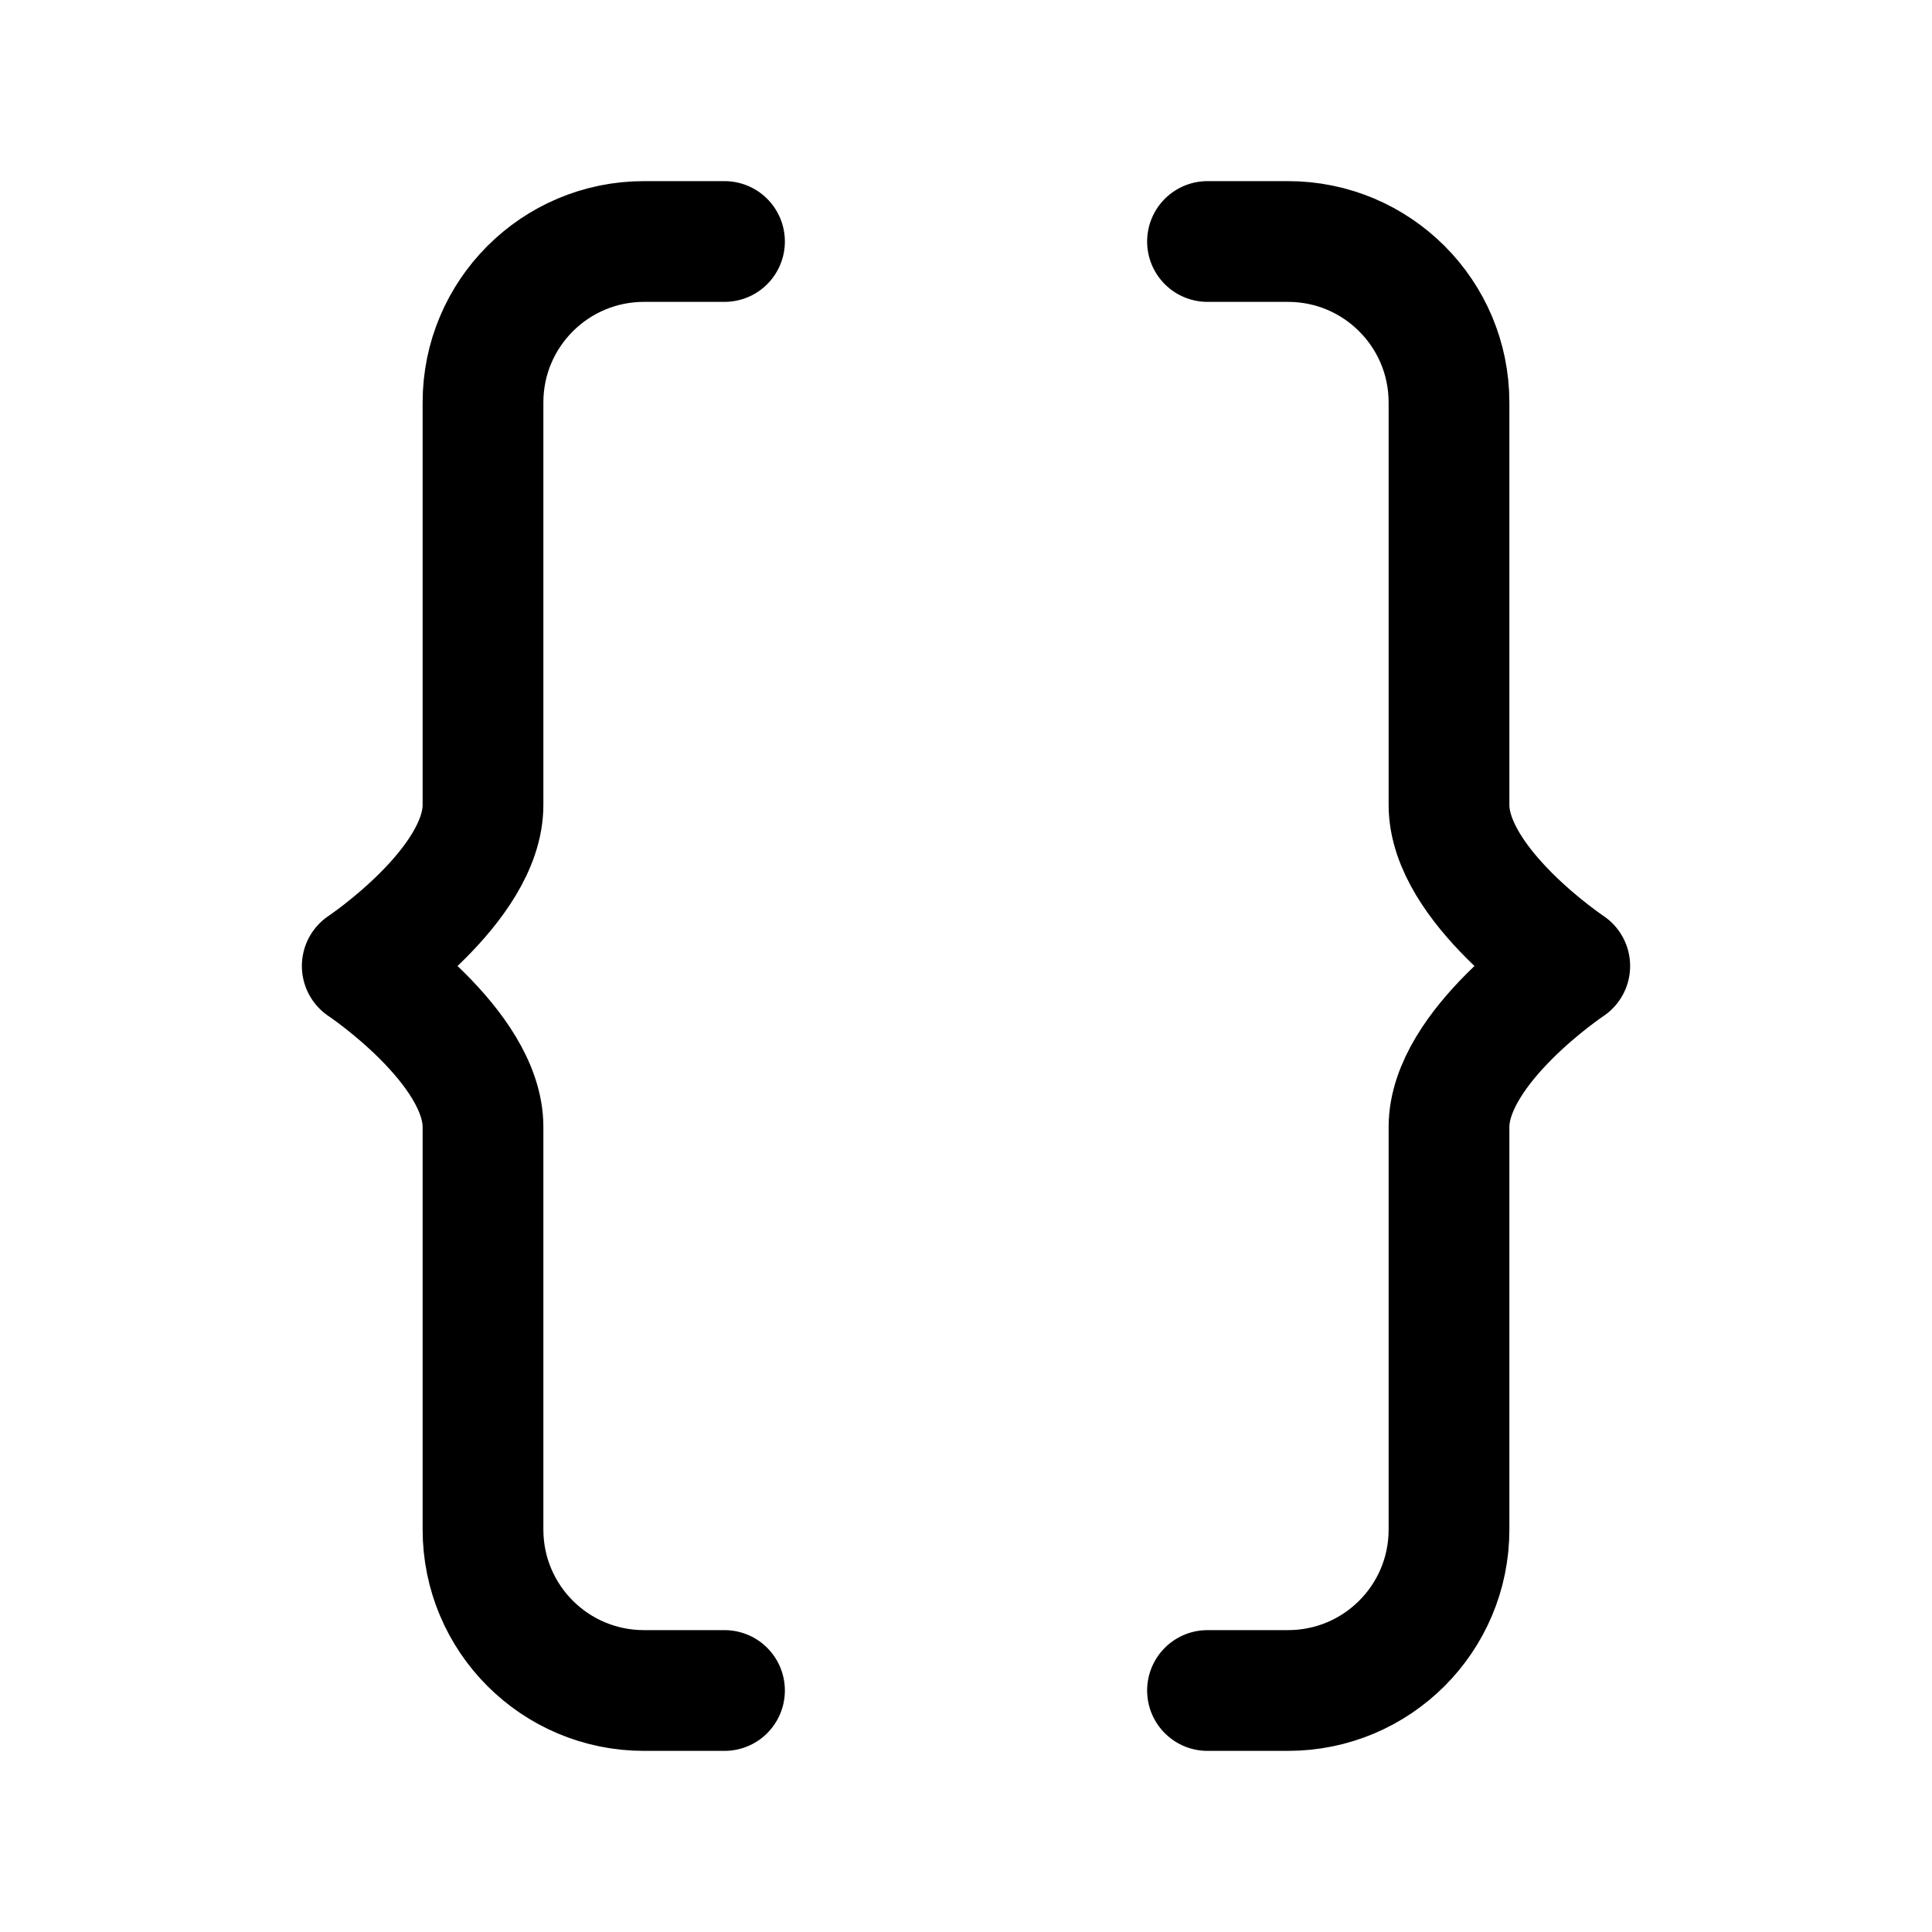
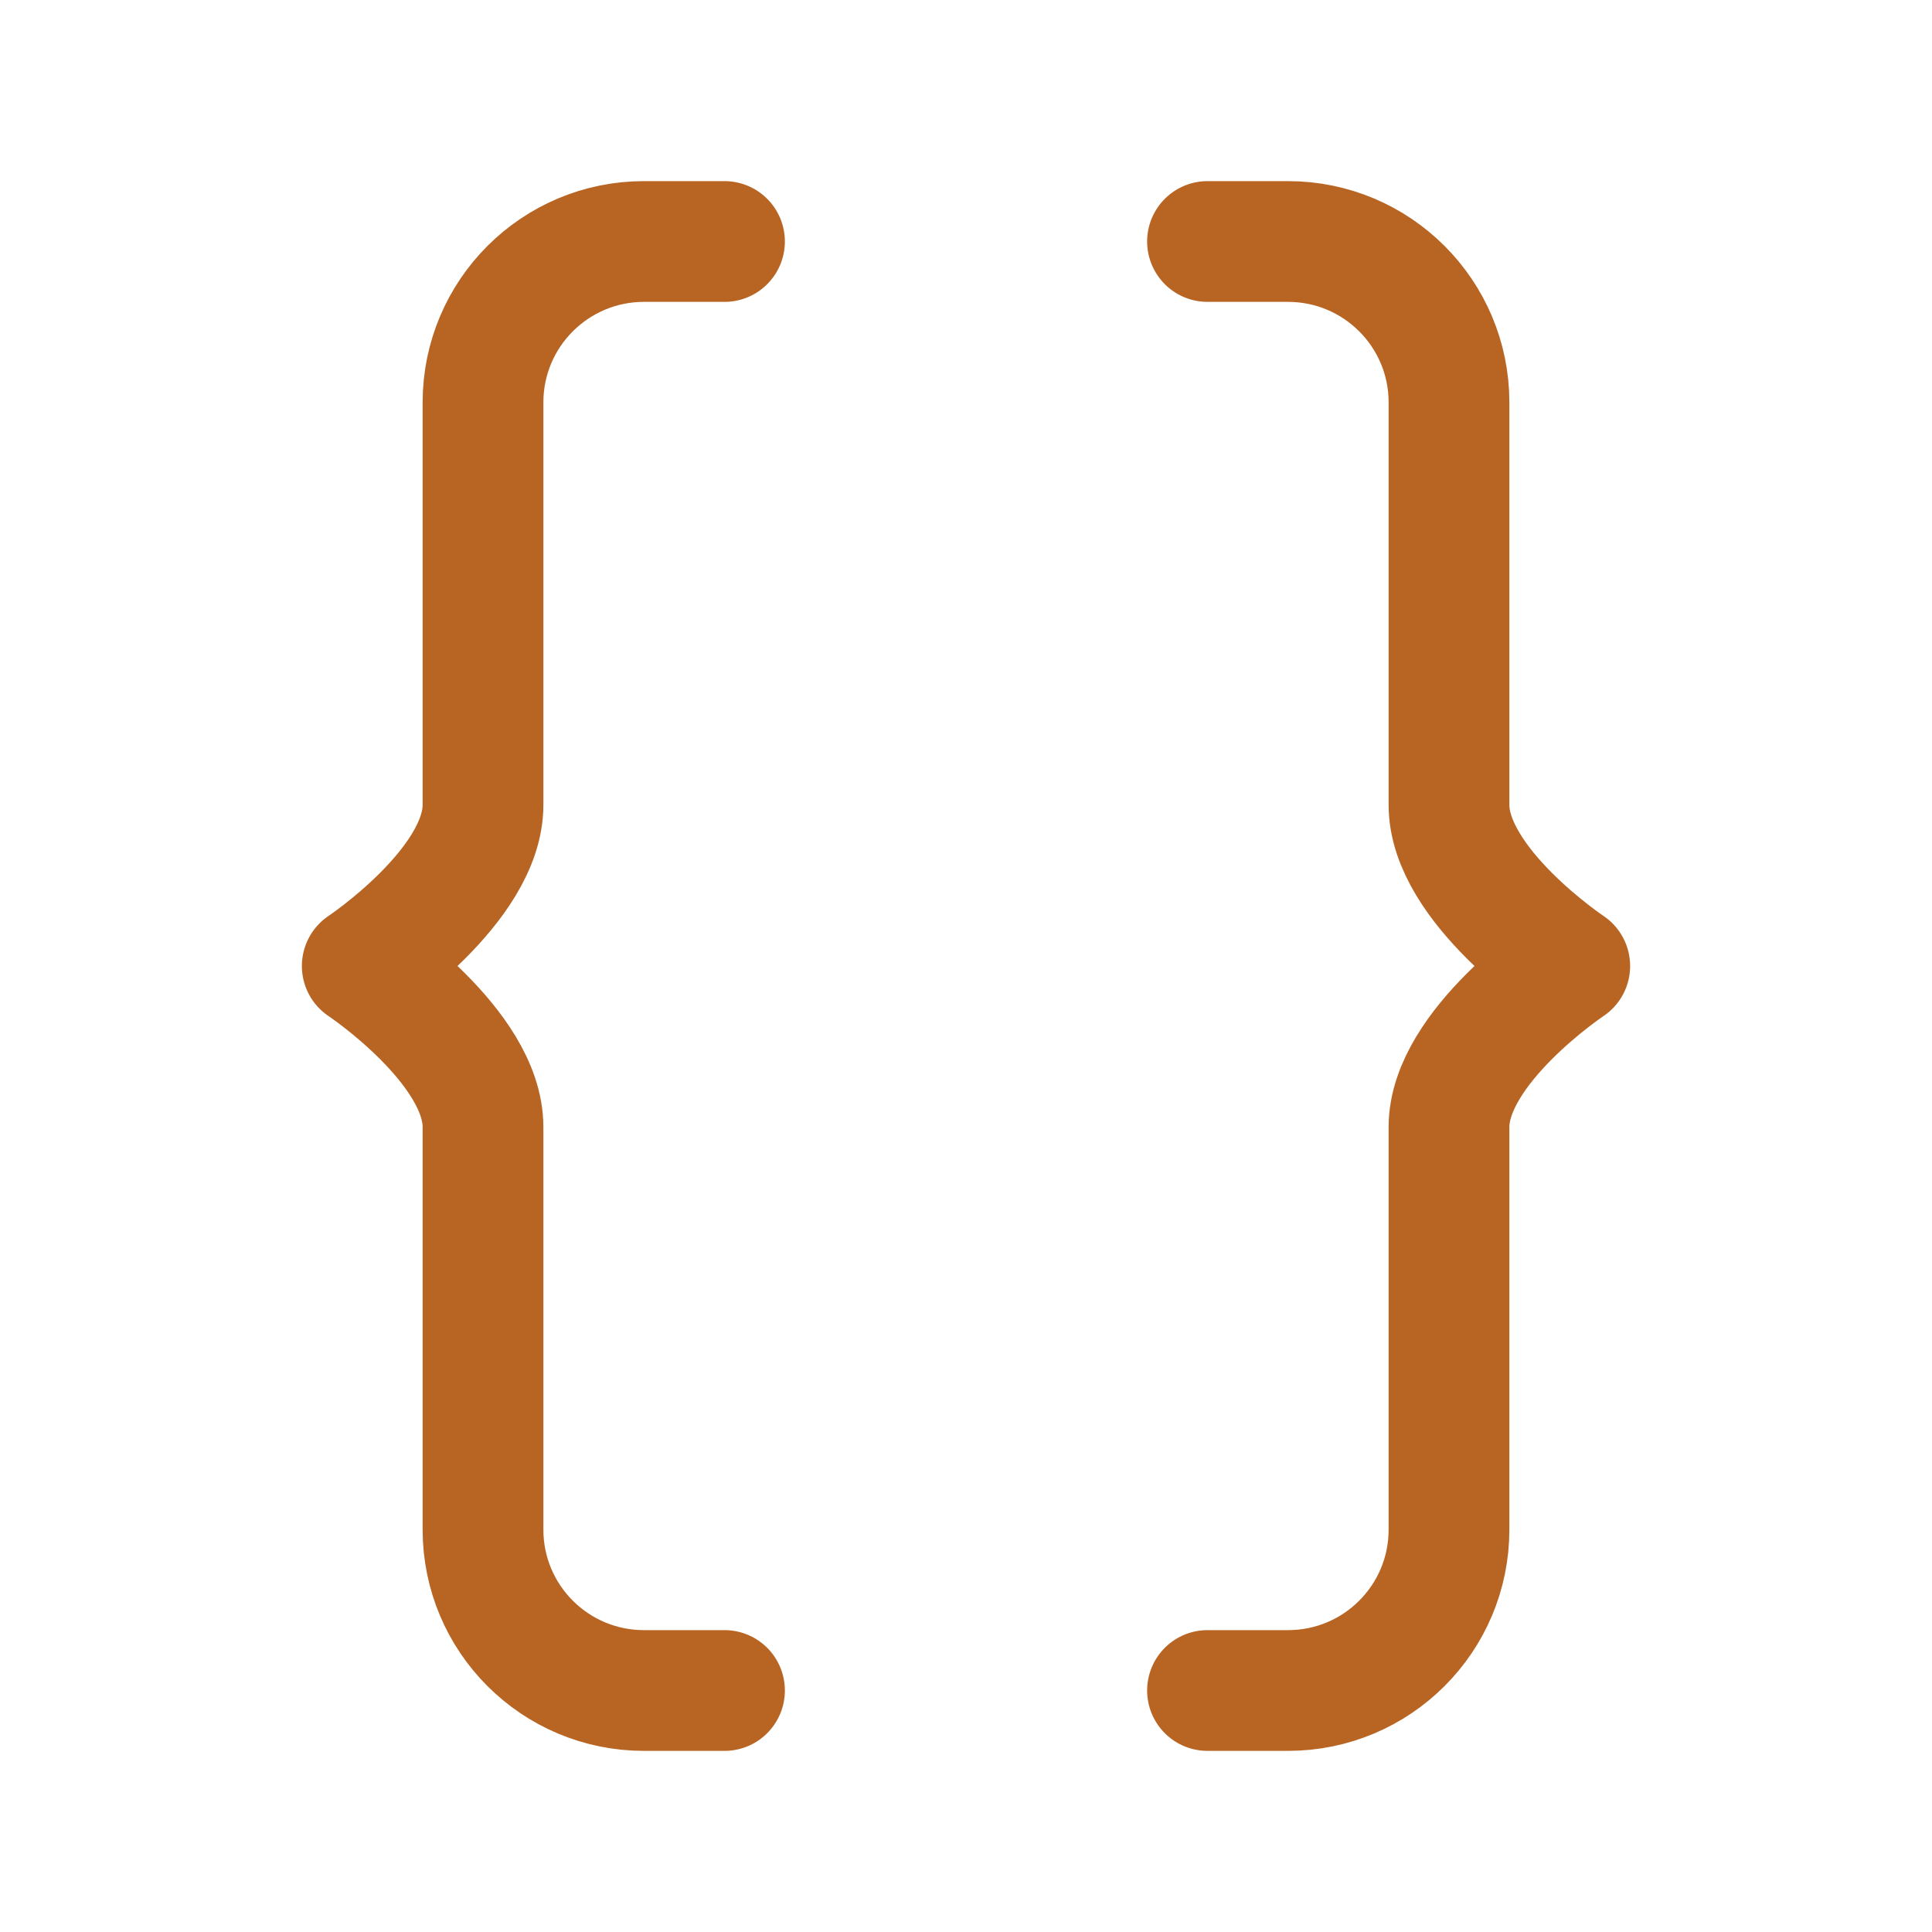
<svg xmlns="http://www.w3.org/2000/svg" width="24px" stroke-width="1.5" height="24px" viewBox="0 0 24 24" fill="none" color="#000000">
-   <path d="M9 21L8 21C6.895 21 6 20.106 6 19.001C6 17.45 6 15.344 6 14C6 13 4.5 12 4.5 12C4.5 12 6 11 6 10C6 8.827 6 6.622 6 4.999C6 3.895 6.895 3 8 3L9 3" stroke="#000000" stroke-width="1.5" stroke-linecap="round" stroke-linejoin="round" />
-   <path d="M15 21L16 21C17.105 21 18 20.106 18 19.001C18 17.45 18 15.344 18 14C18 13 19.5 12 19.5 12C19.5 12 18 11 18 10C18 8.827 18 6.622 18 4.999C18 3.895 17.105 3 16 3L15 3" stroke="#000000" stroke-width="1.5" stroke-linecap="round" stroke-linejoin="round" />
+   <path d="M9 21L8 21C6.895 21 6 20.106 6 19.001C6 17.45 6 15.344 6 14C6 13 4.5 12 4.5 12C4.5 12 6 11 6 10C6 8.827 6 6.622 6 4.999C6 3.895 6.895 3 8 3L9 3" stroke="#b86524" stroke-width="1.5" stroke-linecap="round" stroke-linejoin="round" />
+   <path d="M15 21L16 21C17.105 21 18 20.106 18 19.001C18 17.45 18 15.344 18 14C18 13 19.5 12 19.5 12C19.5 12 18 11 18 10C18 8.827 18 6.622 18 4.999C18 3.895 17.105 3 16 3L15 3" stroke="#b86524" stroke-width="1.5" stroke-linecap="round" stroke-linejoin="round" />
</svg>
